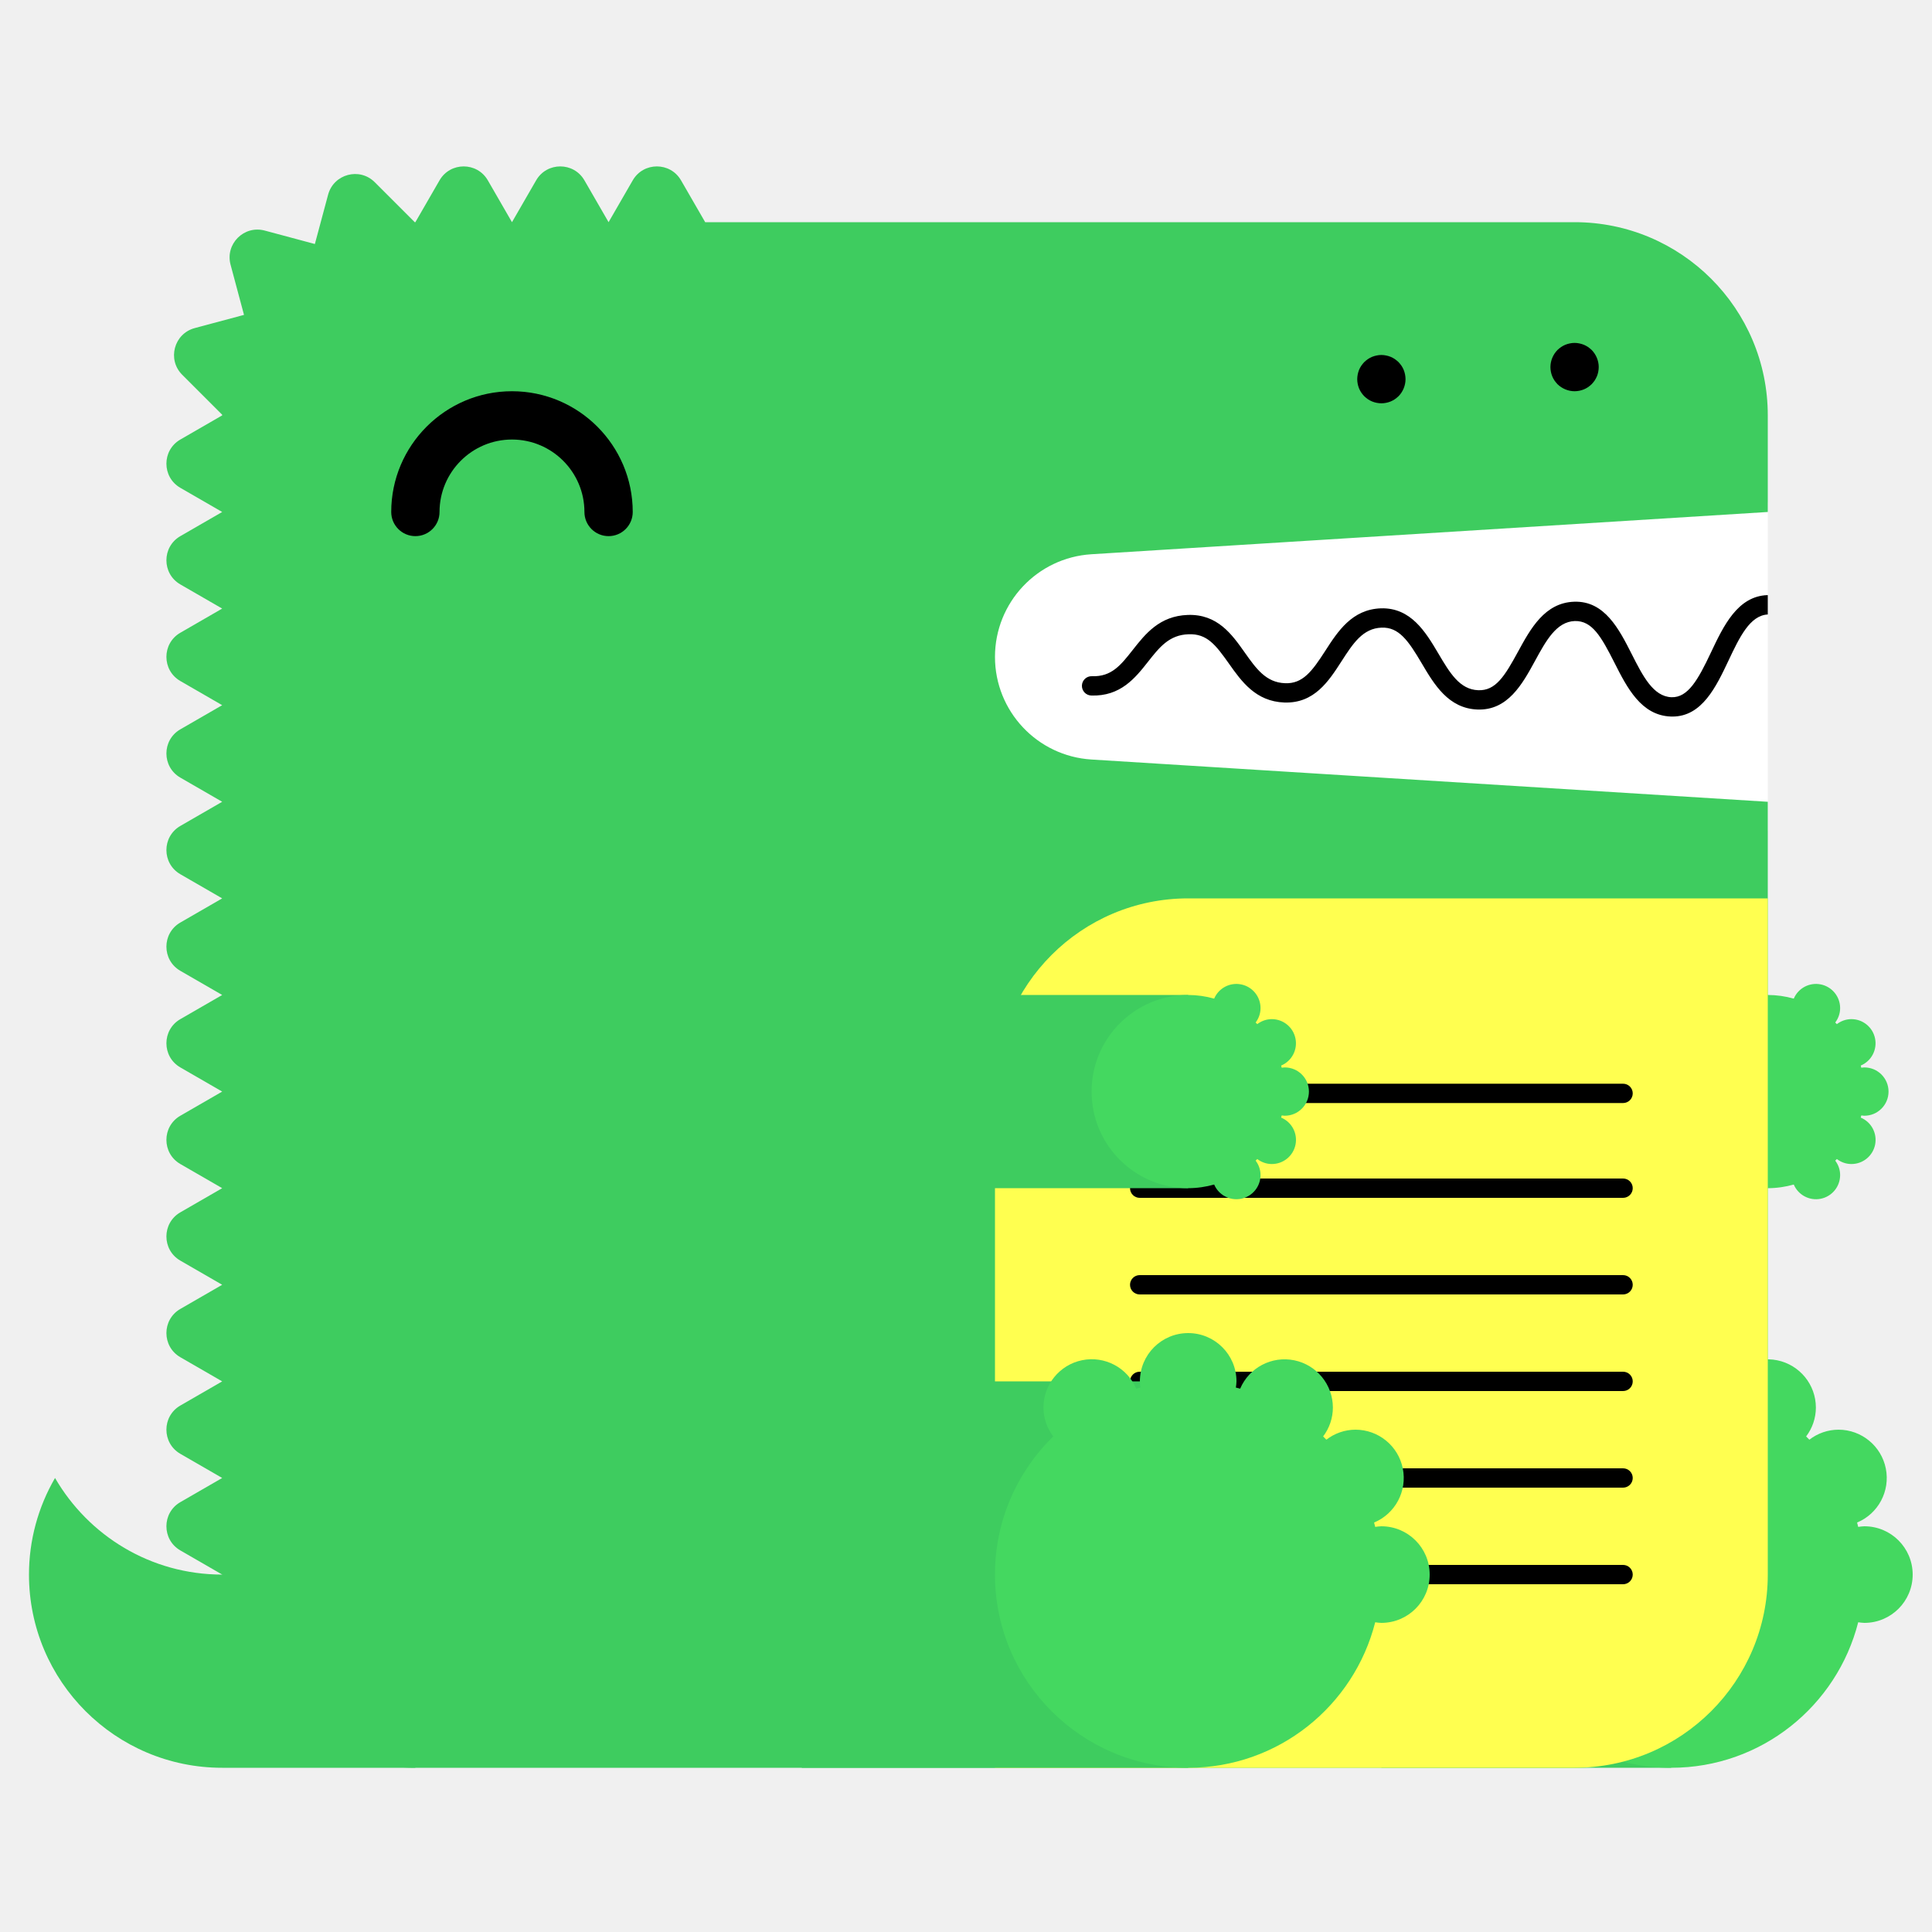
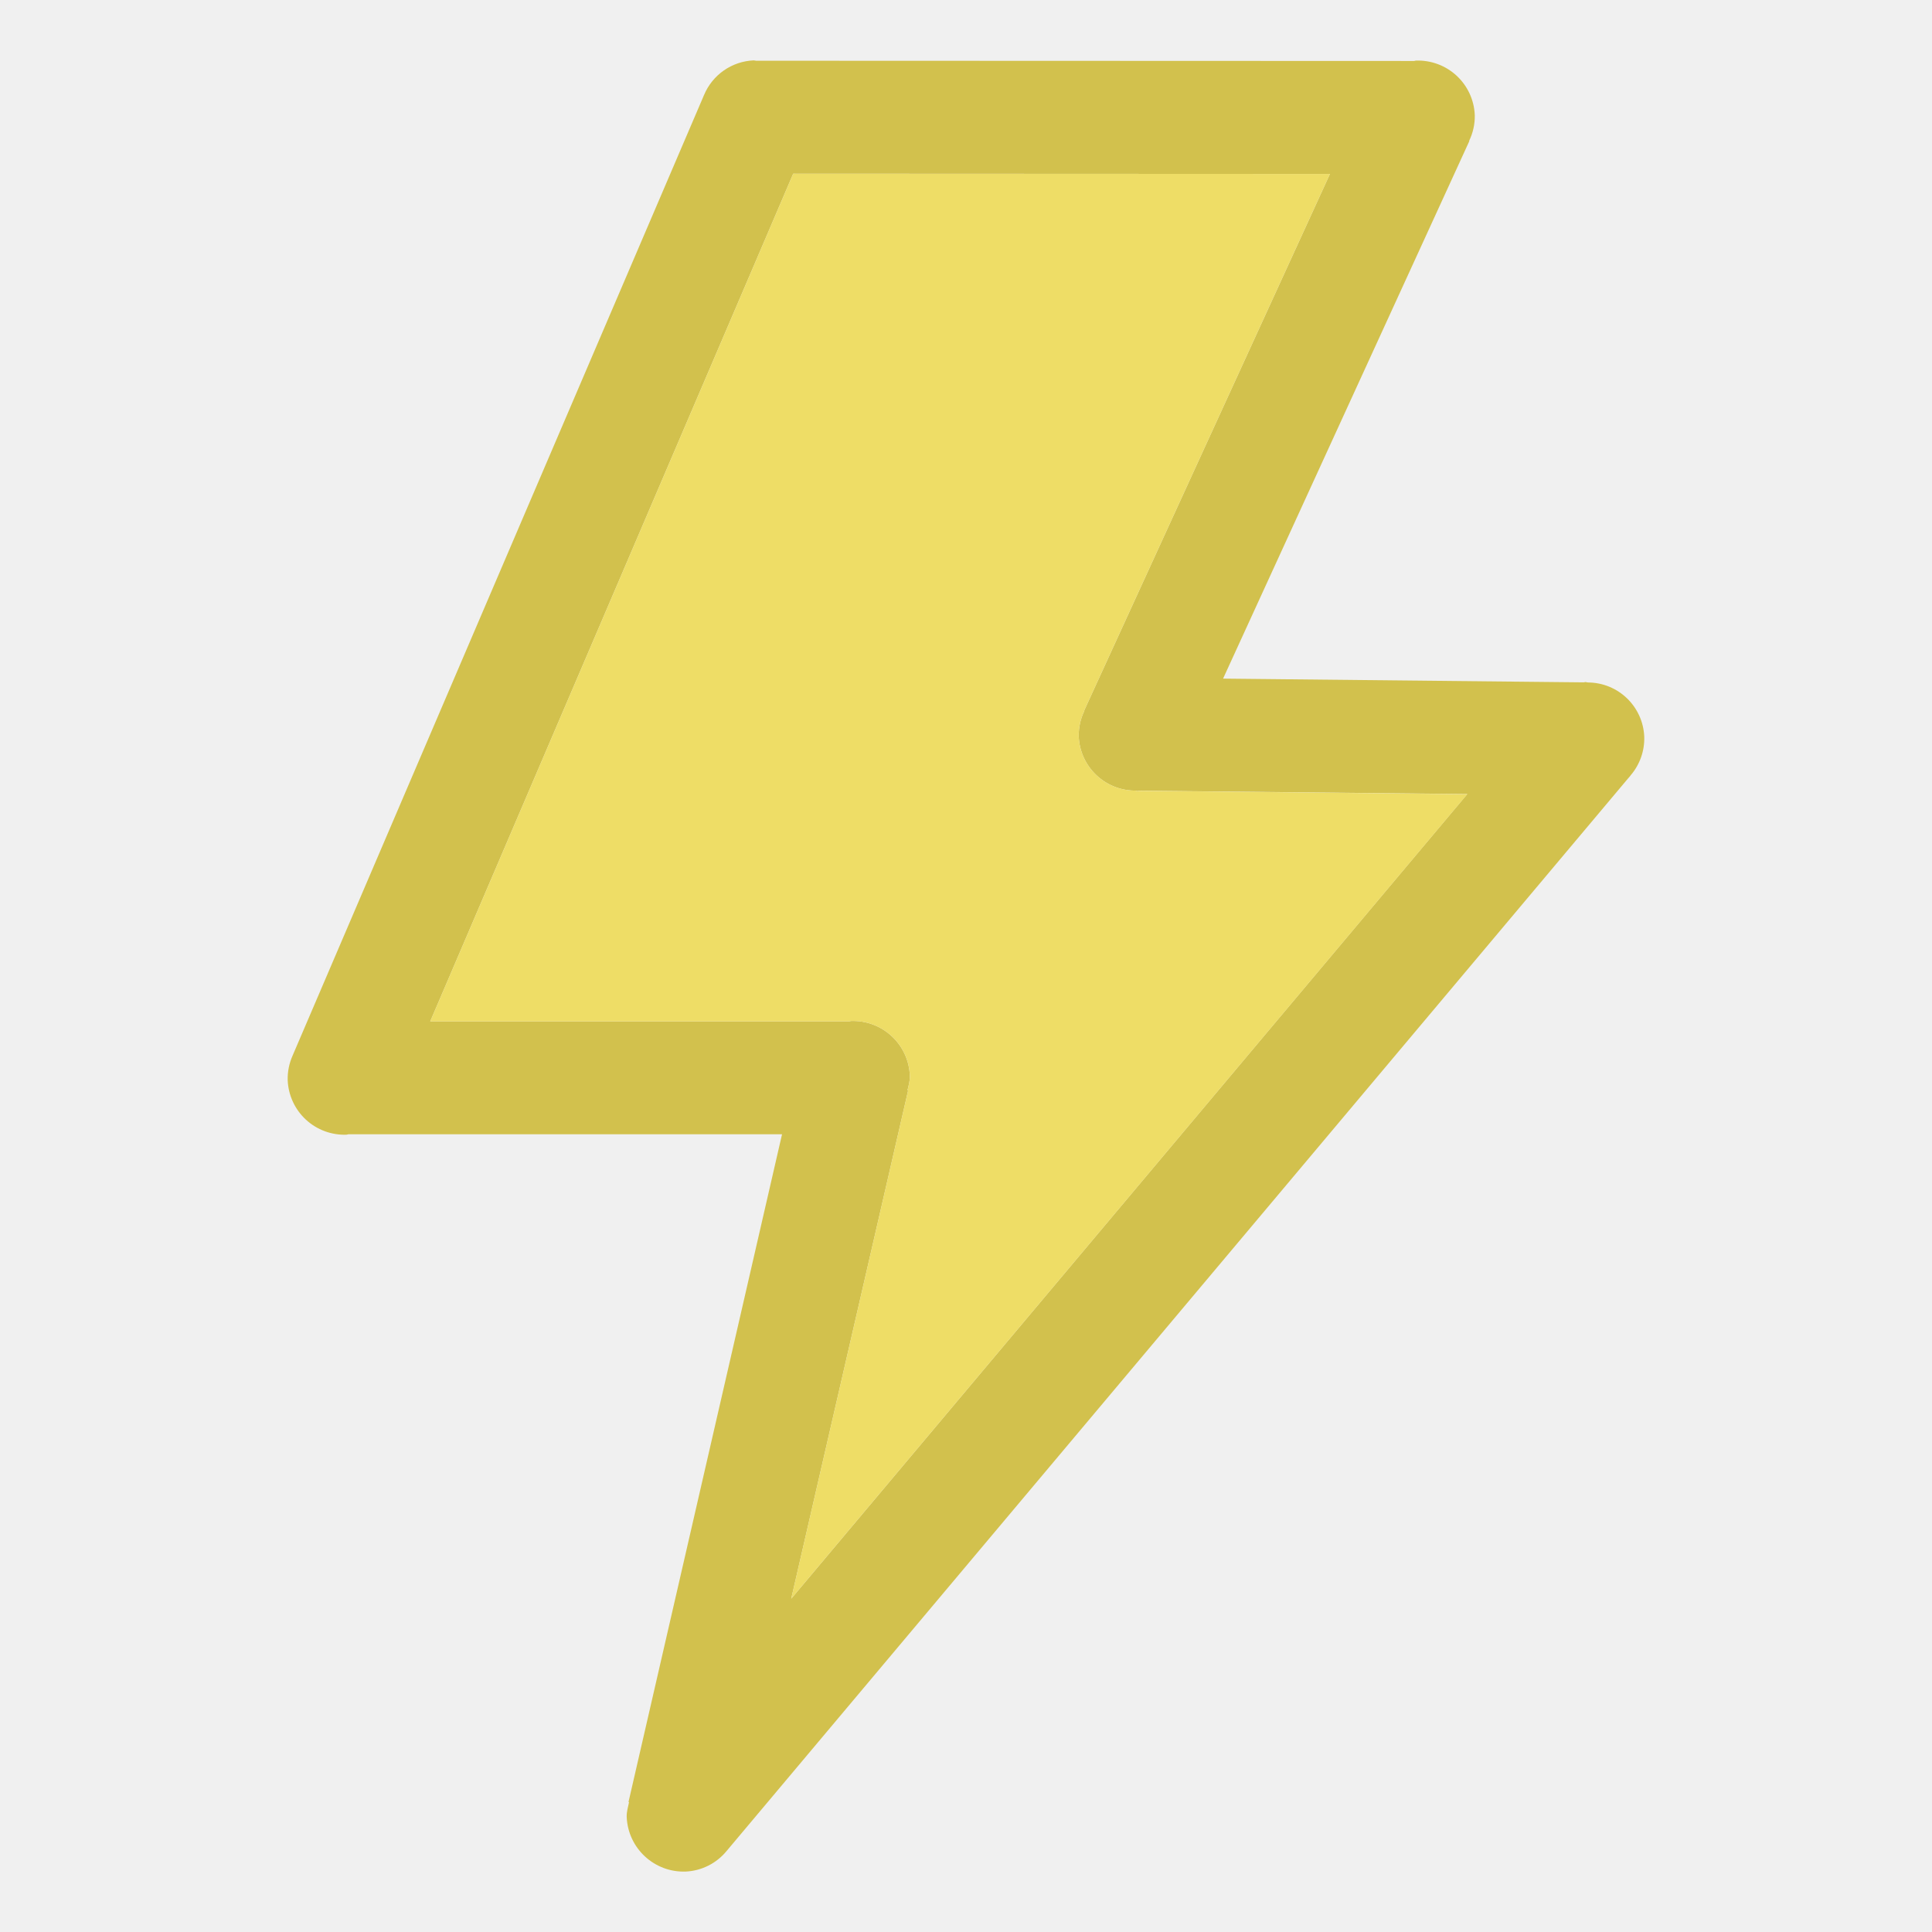
- <svg xmlns="http://www.w3.org/2000/svg" width="200" height="200" viewBox="0 0 200 200">
-   <g fill="none" fill-rule="evenodd">
-     <path fill="#FFF" d="M99 52h84v34H99z" />
-     <path d="M23 163c-7.398 0-13.843-4.027-17.303-10A19.886 19.886 0 0 0 3 163c0 11.046 8.954 20 20 20h20v-20H23z" fill="#3ECC5F" />
-     <path d="M112.98 57.376L183 53V43c0-11.046-8.954-20-20-20H73l-2.5-4.33c-1.112-1.925-3.889-1.925-5 0L63 23l-2.5-4.33c-1.111-1.925-3.889-1.925-5 0L53 23l-2.5-4.33c-1.111-1.925-3.889-1.925-5 0L43 23c-.022 0-.042.003-.065.003l-4.142-4.141c-1.57-1.571-4.252-.853-4.828 1.294l-1.369 5.104-5.192-1.392c-2.148-.575-4.111 1.389-3.535 3.536l1.39 5.193-5.102 1.367c-2.148.576-2.867 3.259-1.296 4.83l4.142 4.142c0 .021-.003.042-.003.064l-4.33 2.5c-1.925 1.111-1.925 3.889 0 5L23 53l-4.33 2.5c-1.925 1.111-1.925 3.889 0 5L23 63l-4.33 2.5c-1.925 1.111-1.925 3.889 0 5L23 73l-4.33 2.5c-1.925 1.111-1.925 3.889 0 5L23 83l-4.33 2.5c-1.925 1.111-1.925 3.889 0 5L23 93l-4.33 2.5c-1.925 1.111-1.925 3.889 0 5L23 103l-4.33 2.5c-1.925 1.111-1.925 3.889 0 5L23 113l-4.33 2.5c-1.925 1.111-1.925 3.889 0 5L23 123l-4.33 2.5c-1.925 1.111-1.925 3.889 0 5L23 133l-4.33 2.5c-1.925 1.111-1.925 3.889 0 5L23 143l-4.33 2.5c-1.925 1.111-1.925 3.889 0 5L23 153l-4.33 2.5c-1.925 1.111-1.925 3.889 0 5L23 163c0 11.046 8.954 20 20 20h120c11.046 0 20-8.954 20-20V83l-70.02-4.376A10.645 10.645 0 0 1 103 68c0-5.621 4.37-10.273 9.98-10.624" fill="#3ECC5F" />
-     <path fill="#3ECC5F" d="M143 183h30v-40h-30z" />
-     <path d="M193 158c-.219 0-.428.037-.639.064-.038-.15-.074-.301-.116-.451A5 5 0 0 0 190.32 148a4.96 4.96 0 0 0-3.016 1.036 26.531 26.531 0 0 0-.335-.336 4.955 4.955 0 0 0 1.011-2.987 5 5 0 0 0-9.599-1.959c-.148-.042-.297-.077-.445-.115.027-.211.064-.42.064-.639a5 5 0 0 0-5-5 5 5 0 0 0-5 5c0 .219.037.428.064.639-.148.038-.297.073-.445.115a4.998 4.998 0 0 0-9.599 1.959c0 1.125.384 2.151 1.011 2.987-3.717 3.632-6.031 8.693-6.031 14.3 0 11.046 8.954 20 20 20 9.339 0 17.16-6.41 19.361-15.064.211.027.42.064.639.064a5 5 0 0 0 5-5 5 5 0 0 0-5-5" fill="#44D860" />
-     <path fill="#3ECC5F" d="M153 123h30v-20h-30z" />
-     <path d="M193 115.5a2.5 2.5 0 1 0 0-5c-.109 0-.214.019-.319.032-.02-.075-.037-.15-.058-.225a2.501 2.501 0 0 0-.963-4.807c-.569 0-1.088.197-1.508.518a6.653 6.653 0 0 0-.168-.168c.314-.417.506-.931.506-1.494a2.5 2.5 0 0 0-4.8-.979A9.987 9.987 0 0 0 183 103c-5.522 0-10 4.478-10 10s4.478 10 10 10c.934 0 1.833-.138 2.69-.377a2.5 2.5 0 0 0 4.8-.979c0-.563-.192-1.077-.506-1.494.057-.055.113-.111.168-.168.42.321.939.518 1.508.518a2.5 2.5 0 0 0 .963-4.807c.021-.074.038-.15.058-.225.105.013.21.032.319.032" fill="#44D860" />
-     <path d="M63 55.5a2.5 2.5 0 0 1-2.5-2.5c0-4.136-3.364-7.5-7.5-7.5s-7.5 3.364-7.5 7.5a2.5 2.5 0 1 1-5 0c0-6.893 5.607-12.5 12.5-12.5S65.5 46.107 65.5 53a2.5 2.5 0 0 1-2.5 2.5" fill="#000" />
-     <path d="M103 183h60c11.046 0 20-8.954 20-20V93h-60c-11.046 0-20 8.954-20 20v70z" fill="#FFFF50" />
-     <path d="M168.02 124h-50.04a1 1 0 1 1 0-2h50.04a1 1 0 1 1 0 2m0 20h-50.04a1 1 0 1 1 0-2h50.04a1 1 0 1 1 0 2m0 20h-50.04a1 1 0 1 1 0-2h50.04a1 1 0 1 1 0 2m0-49.814h-50.04a1 1 0 1 1 0-2h50.04a1 1 0 1 1 0 2m0 19.814h-50.04a1 1 0 1 1 0-2h50.04a1 1 0 1 1 0 2m0 20h-50.04a1 1 0 1 1 0-2h50.04a1 1 0 1 1 0 2M183 61.611c-.012 0-.022-.006-.034-.005-3.09.105-4.552 3.196-5.842 5.923-1.346 2.85-2.387 4.703-4.093 4.647-1.889-.068-2.969-2.202-4.113-4.46-1.314-2.594-2.814-5.536-5.963-5.426-3.046.104-4.513 2.794-5.807 5.167-1.377 2.528-2.314 4.065-4.121 3.994-1.927-.07-2.951-1.805-4.136-3.813-1.321-2.236-2.848-4.75-5.936-4.664-2.994.103-4.465 2.385-5.763 4.4-1.373 2.13-2.335 3.428-4.165 3.351-1.973-.07-2.992-1.51-4.171-3.177-1.324-1.873-2.816-3.993-5.895-3.89-2.928.1-4.399 1.97-5.696 3.618-1.232 1.564-2.194 2.802-4.229 2.724a1 1 0 0 0-.072 2c3.017.101 4.545-1.8 5.872-3.487 1.177-1.496 2.193-2.787 4.193-2.855 1.926-.082 2.829 1.115 4.195 3.045 1.297 1.834 2.769 3.914 5.731 4.021 3.103.104 4.596-2.215 5.918-4.267 1.182-1.834 2.202-3.417 4.15-3.484 1.793-.067 2.769 1.35 4.145 3.681 1.297 2.197 2.766 4.686 5.787 4.796 3.125.108 4.634-2.62 5.949-5.035 1.139-2.088 2.214-4.06 4.119-4.126 1.793-.042 2.728 1.595 4.111 4.33 1.292 2.553 2.757 5.445 5.825 5.556l.169.003c3.064 0 4.518-3.075 5.805-5.794 1.139-2.41 2.217-4.68 4.067-4.773v-2z" fill="#000" />
-     <path fill="#3ECC5F" d="M83 183h40v-40H83z" />
-     <path d="M143 158c-.219 0-.428.037-.639.064-.038-.15-.074-.301-.116-.451A5 5 0 0 0 140.32 148a4.96 4.96 0 0 0-3.016 1.036 26.531 26.531 0 0 0-.335-.336 4.955 4.955 0 0 0 1.011-2.987 5 5 0 0 0-9.599-1.959c-.148-.042-.297-.077-.445-.115.027-.211.064-.42.064-.639a5 5 0 0 0-5-5 5 5 0 0 0-5 5c0 .219.037.428.064.639-.148.038-.297.073-.445.115a4.998 4.998 0 0 0-9.599 1.959c0 1.125.384 2.151 1.011 2.987-3.717 3.632-6.031 8.693-6.031 14.3 0 11.046 8.954 20 20 20 9.339 0 17.16-6.41 19.361-15.064.211.027.42.064.639.064a5 5 0 0 0 5-5 5 5 0 0 0-5-5" fill="#44D860" />
-     <path fill="#3ECC5F" d="M83 123h40v-20H83z" />
-     <path d="M133 115.5a2.5 2.5 0 1 0 0-5c-.109 0-.214.019-.319.032-.02-.075-.037-.15-.058-.225a2.501 2.501 0 0 0-.963-4.807c-.569 0-1.088.197-1.508.518a6.653 6.653 0 0 0-.168-.168c.314-.417.506-.931.506-1.494a2.5 2.5 0 0 0-4.8-.979A9.987 9.987 0 0 0 123 103c-5.522 0-10 4.478-10 10s4.478 10 10 10c.934 0 1.833-.138 2.69-.377a2.5 2.5 0 0 0 4.8-.979c0-.563-.192-1.077-.506-1.494.057-.055.113-.111.168-.168.42.321.939.518 1.508.518a2.5 2.5 0 0 0 .963-4.807c.021-.074.038-.15.058-.225.105.013.21.032.319.032" fill="#44D860" />
-     <path d="M143 41.75c-.16 0-.33-.02-.49-.05a2.52 2.52 0 0 1-.47-.14c-.15-.06-.29-.14-.431-.23-.13-.09-.259-.2-.38-.31-.109-.12-.219-.24-.309-.38s-.17-.28-.231-.43a2.619 2.619 0 0 1-.189-.96c0-.16.02-.33.05-.49.03-.16.08-.31.139-.47.061-.15.141-.29.231-.43.09-.13.2-.26.309-.38.121-.11.25-.22.38-.31.141-.09.281-.17.431-.23.149-.06.31-.11.47-.14.32-.07.65-.07.98 0 .159.03.32.08.47.14.149.06.29.14.43.23.13.09.259.2.38.31.11.12.22.25.31.38.09.14.17.28.23.43.06.16.11.31.14.47.029.16.05.33.05.49 0 .66-.271 1.31-.73 1.77-.121.11-.25.22-.38.31-.14.09-.281.17-.43.23a2.565 2.565 0 0 1-.96.19m20-1.25c-.66 0-1.3-.27-1.771-.73a3.802 3.802 0 0 1-.309-.38c-.09-.14-.17-.28-.231-.43a2.619 2.619 0 0 1-.189-.96c0-.66.27-1.3.729-1.77.121-.11.25-.22.38-.31.141-.09.281-.17.431-.23.149-.06.31-.11.47-.14.32-.07.66-.07.98 0 .159.03.32.08.47.14.149.06.29.14.43.23.13.09.259.2.38.31.459.47.73 1.11.73 1.77 0 .16-.021.33-.05.49-.03.16-.08.32-.14.47-.07.15-.14.29-.23.43-.09.13-.2.26-.31.38-.121.11-.25.22-.38.31-.14.09-.281.17-.43.23a2.565 2.565 0 0 1-.96.19" fill="#000" />
-   </g>
+ <svg xmlns="http://www.w3.org/2000/svg" t="1680342915028" class="icon" viewBox="0 0 1024 1024" version="1.1" p-id="4123" width="200" height="200">
+   <path d="M871.488 390.464a29.984 29.984 0 0 0-29.792-28.736v-0.032h-0.224c-0.48 0-0.8-0.224-1.28-0.192-0.288 0-0.48 0.16-0.736 0.16l-191.2-1.984 130.528-284.928-0.128-0.064a29.76 29.76 0 0 0 3.008-13.6 30.112 30.112 0 0 0-31.328-28.96c-0.32 0-0.544 0.192-0.832 0.192l-348.736-0.128c-0.448 0-0.8-0.192-1.28-0.192a29.888 29.888 0 0 0-26.336 18.368l-0.096 0.192c-0.192 0.544-0.48 1.056-0.672 1.6L155.072 559.52a30.08 30.08 0 0 0-2.592 12.928 30.112 30.112 0 0 0 31.296 28.96l0.032-0.032c0.288 0 0.544-0.16 0.832-0.192h229.856l-81.376 353.92 0.288 0.064c-0.544 2.592-1.312 5.088-1.248 7.776a30.208 30.208 0 0 0 31.296 29.024 29.824 29.824 0 0 0 21.696-10.944l477.792-568.48c0.448-0.416 0.736-0.896 1.152-1.344l0.224-0.32a29.984 29.984 0 0 0 7.168-20.416zM419.36 847.36l61.952-269.344-0.32-0.096c0.576-2.528 1.344-5.088 1.248-7.808a30.176 30.176 0 0 0-31.296-28.96c-0.288 0-0.544 0.192-0.832 0.192h-222.08l192.384-449.28 284.48 0.128-130.272 284.448 0.128 0.064a29.856 29.856 0 0 0-3.008 13.6 29.984 29.984 0 0 0 29.824 28.736h0.16c0.512 0 0.864 0.256 1.344 0.224 0.256 0 0.512-0.192 0.736-0.192l173.888 1.792L419.36 847.36z" fill="#D2C14D" p-id="4124" />
+   <path d="M603.808 419.136l173.888 1.792L419.36 847.36l61.952-269.344-0.32-0.096c0.576-2.528 1.344-5.088 1.248-7.808a30.176 30.176 0 0 0-31.296-28.96c-0.288 0-0.544 0.192-0.832 0.192h-222.08l192.384-449.28 284.48 0.128-130.272 284.448 0.128 0.064a29.856 29.856 0 0 0-3.008 13.6 29.984 29.984 0 0 0 29.824 28.736h0.16c0.512 0 0.864 0.256 1.344 0.224 0.256 0.064 0.48-0.128 0.736-0.128z" fill="#EEDD66" p-id="4125" />
</svg>
